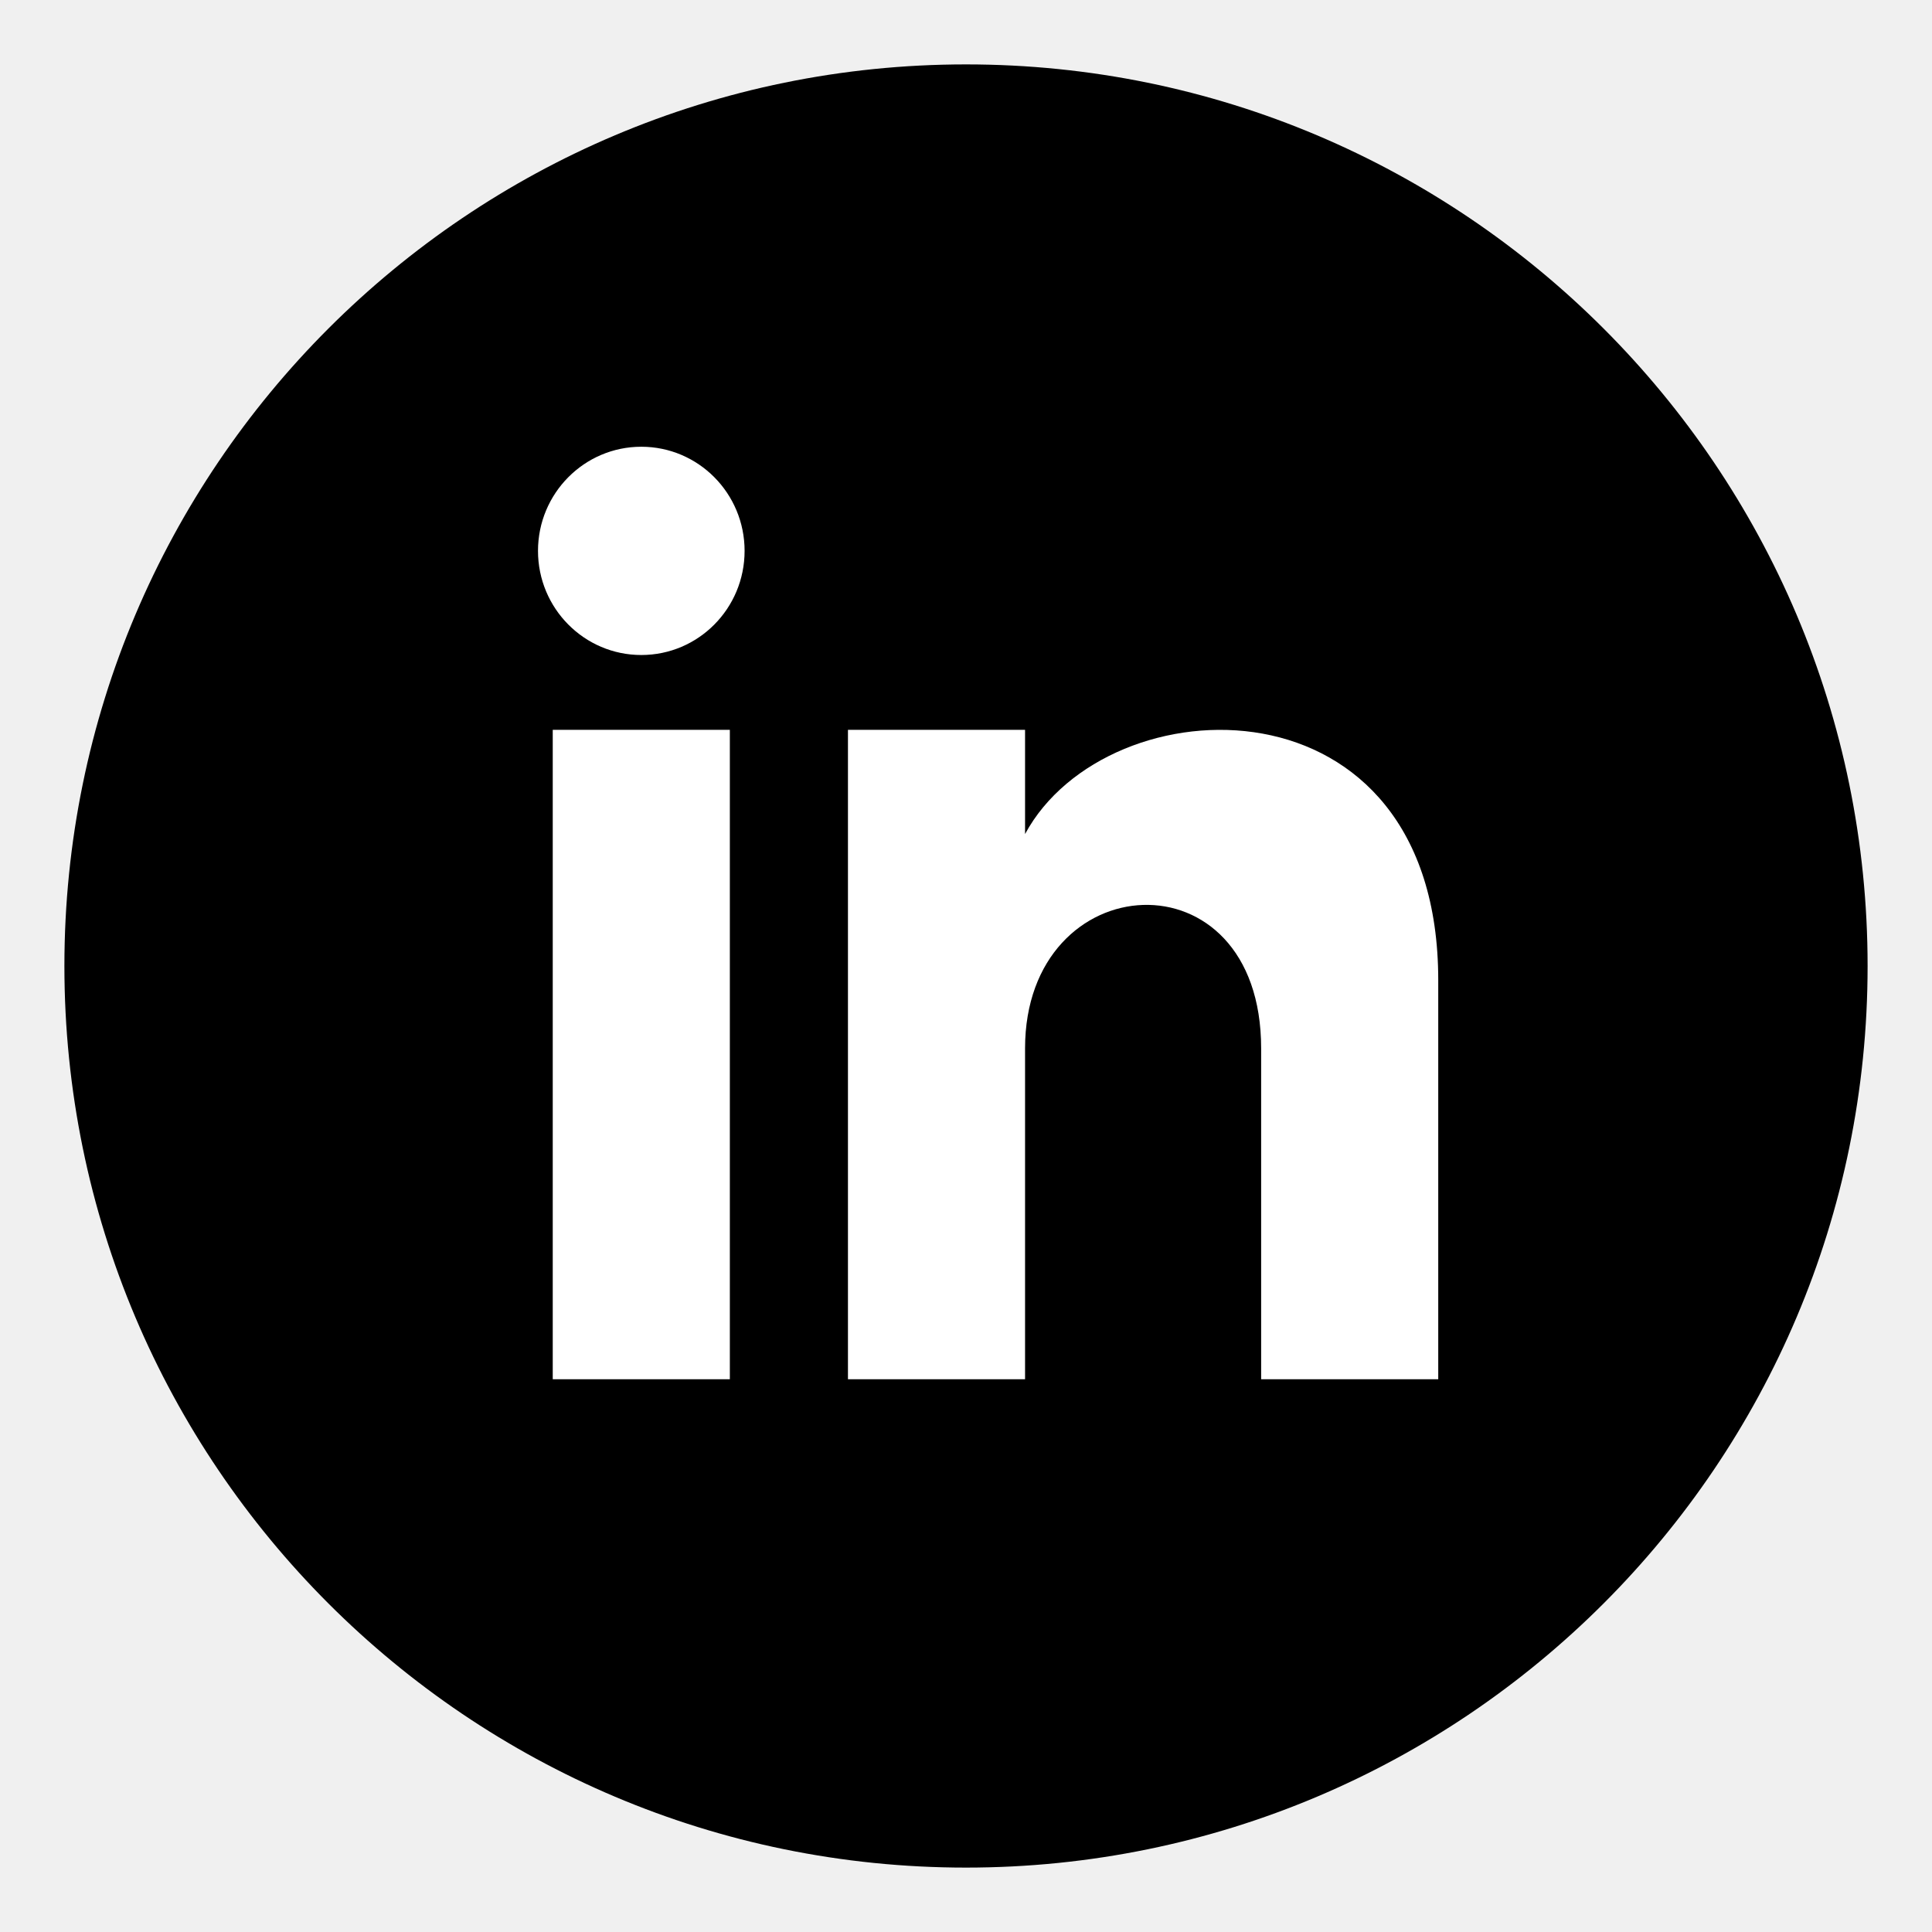
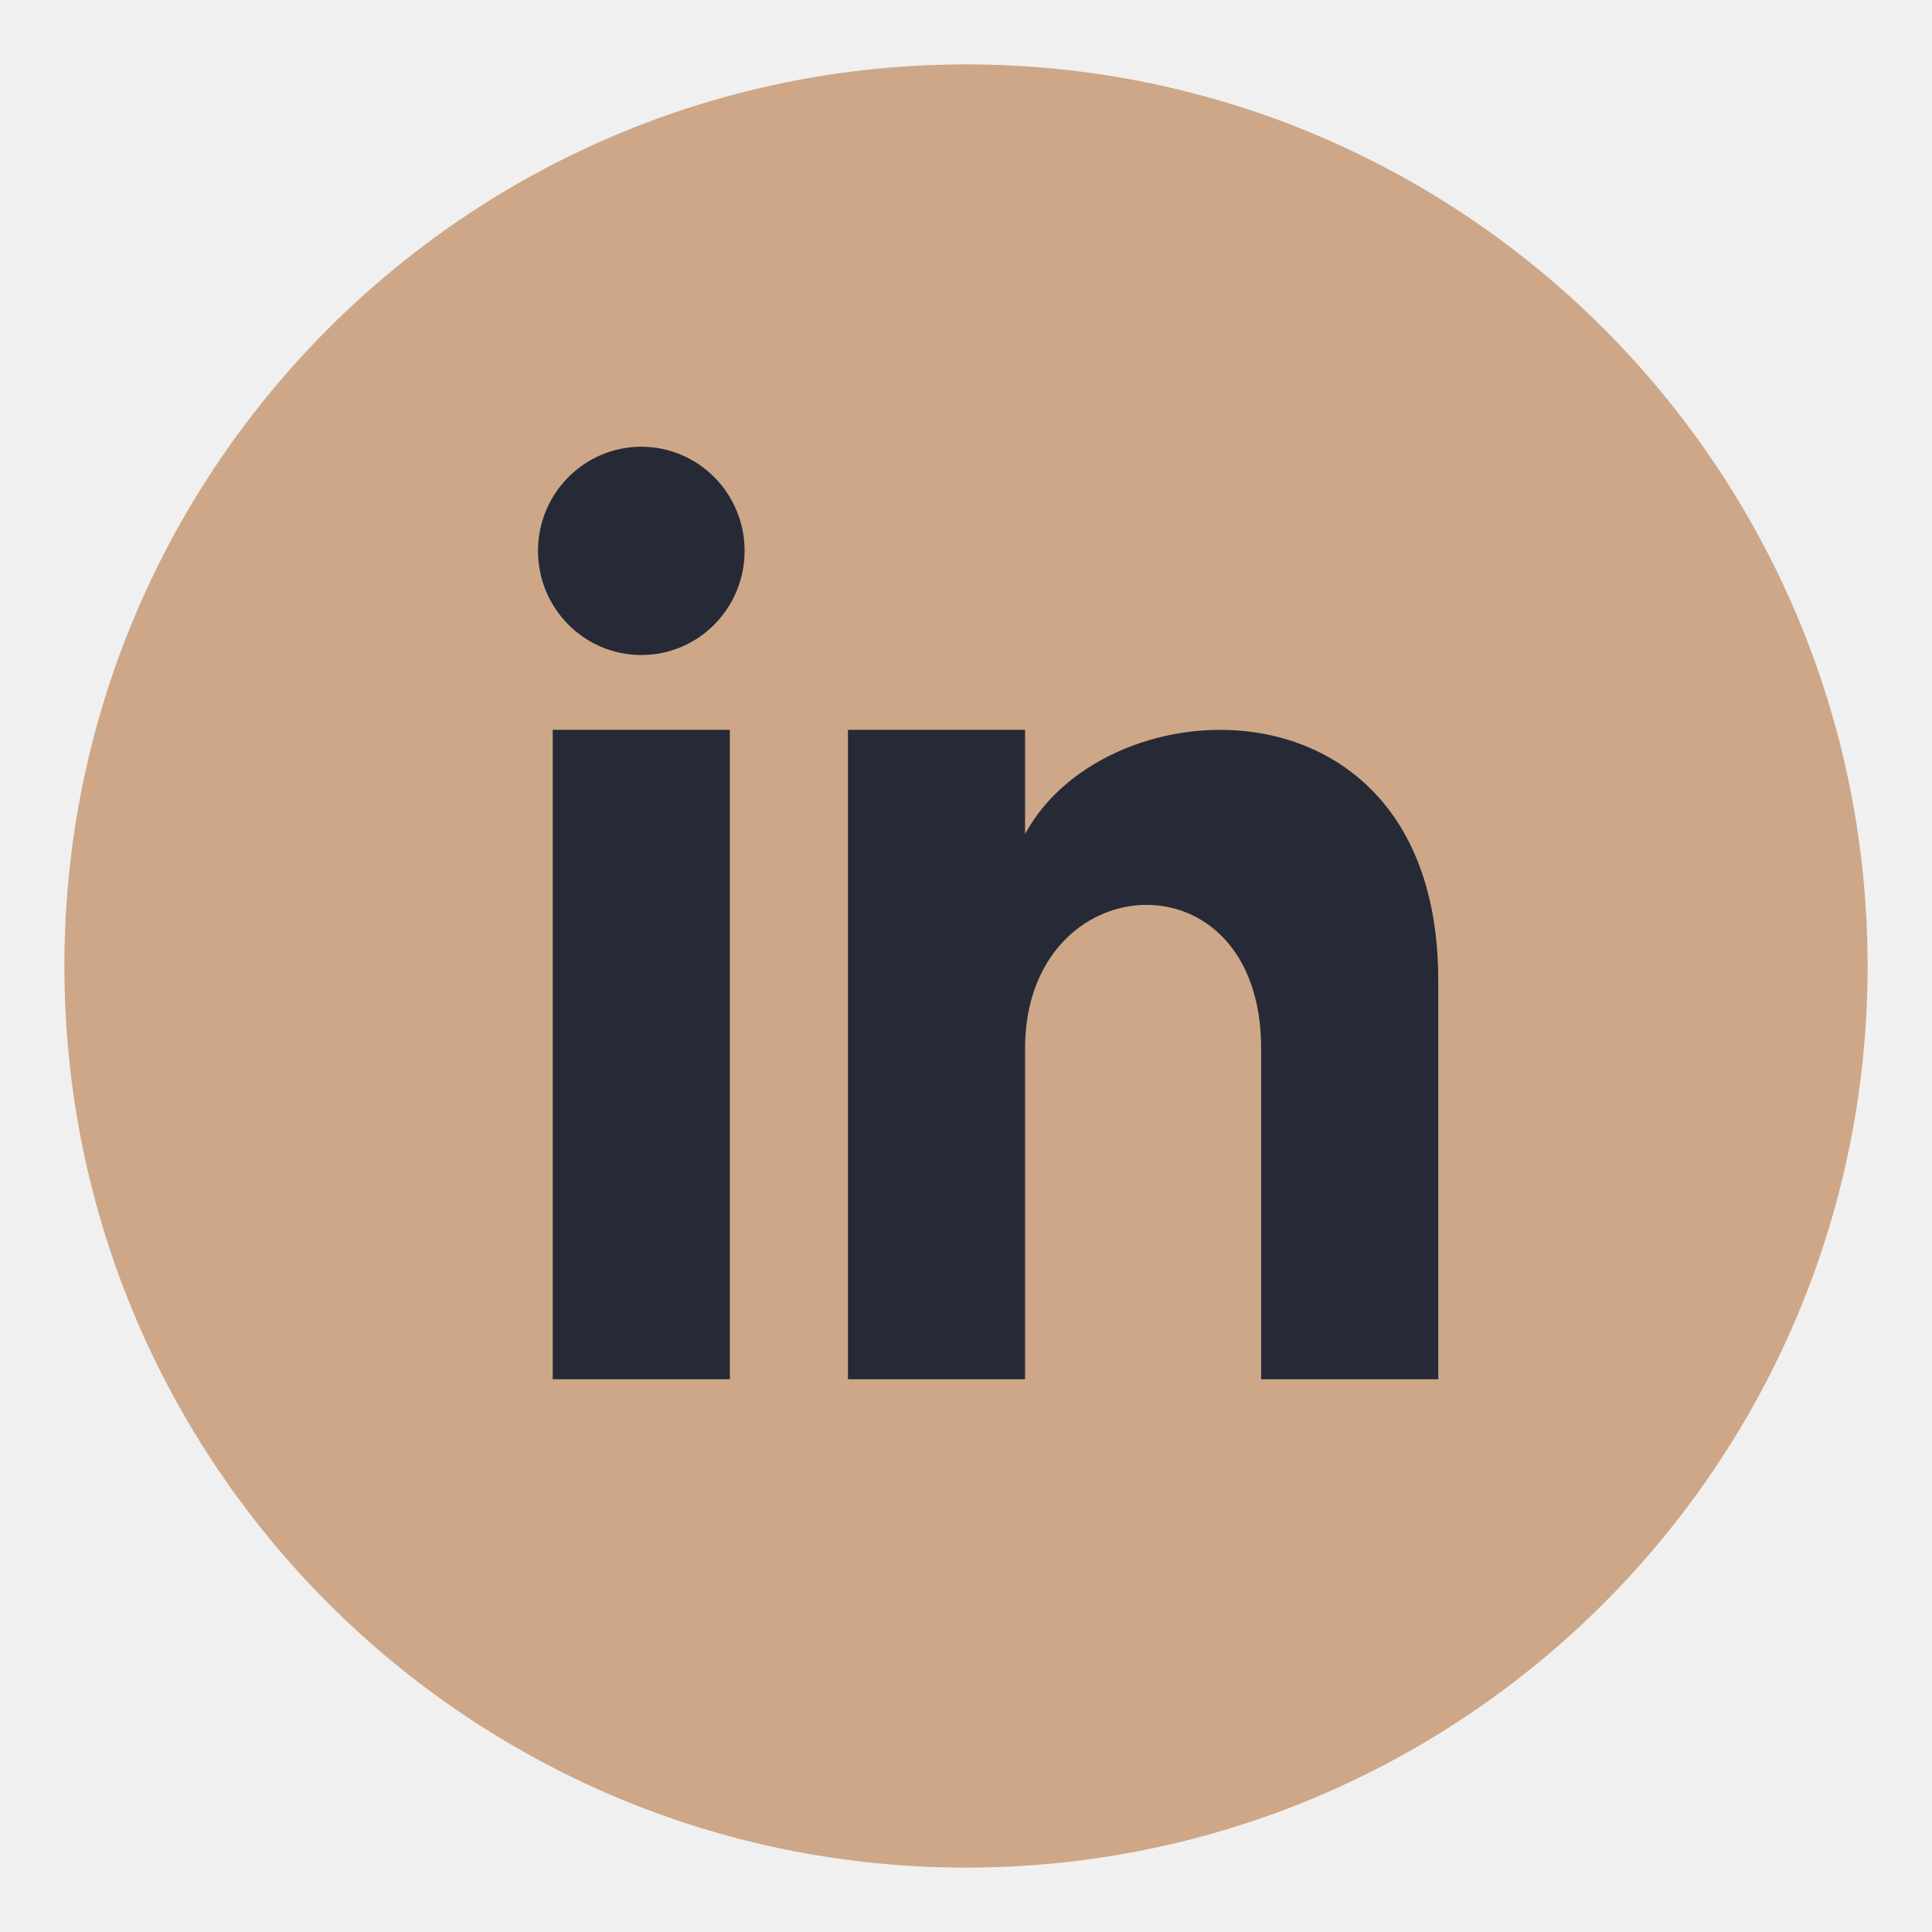
<svg xmlns="http://www.w3.org/2000/svg" width="30" height="30" viewBox="0 0 30 30" fill="none">
-   <path d="M29 15C29 22.732 22.732 29 15 29C7.268 29 1 22.732 1 15C1 7.268 7.268 1 15 1C22.732 1 29 7.268 29 15Z" fill="black" />
+   <path d="M29 15C29 22.732 22.732 29 15 29C7.268 29 1 22.732 1 15C1 7.268 7.268 1 15 1C22.732 1 29 7.268 29 15Z" fill="rgb(205, 167, 135)" />
  <mask id="mask0_1_20" style="mask-type:alpha" maskUnits="userSpaceOnUse" x="4" y="4" width="22" height="22">
-     <path d="M26 15C26 21.075 21.075 26 15 26C8.925 26 4 21.075 4 15C4 8.925 8.925 4 15 4C21.075 4 26 8.925 26 15Z" fill="white" />
+     <path d="M26 15C26 21.075 21.075 26 15 26C8.925 26 4 21.075 4 15C4 8.925 8.925 4 15 4C21.075 4 26 8.925 26 15Z" fill="rgb(205, 167, 135)" />
  </mask>
  <g mask="url(#mask0_1_20)">
-     <rect x="7" y="6" width="16" height="16" fill="white" />
-     <path d="M21.417 4H8.583C6.052 4 4 6.052 4 8.583V21.417C4 23.948 6.052 26 8.583 26H21.417C23.948 26 26 23.948 26 21.417V8.583C26 6.052 23.948 4 21.417 4ZM11.333 21.417H8.583V11.333H11.333V21.417ZM9.958 10.171C9.073 10.171 8.354 9.447 8.354 8.554C8.354 7.661 9.073 6.937 9.958 6.937C10.844 6.937 11.562 7.661 11.562 8.554C11.562 9.447 10.845 10.171 9.958 10.171ZM22.333 21.417H19.583V16.28C19.583 13.192 15.917 13.426 15.917 16.28V21.417H13.167V11.333H15.917V12.951C17.196 10.581 22.333 10.406 22.333 15.221V21.417Z" fill="black" />
+     <rect x="7" y="6" width="16" height="16" fill="rgb(37, 42, 54)" />
+     <path d="M21.417 4H8.583C6.052 4 4 6.052 4 8.583V21.417C4 23.948 6.052 26 8.583 26H21.417C23.948 26 26 23.948 26 21.417V8.583C26 6.052 23.948 4 21.417 4ZM11.333 21.417H8.583V11.333H11.333V21.417ZM9.958 10.171C9.073 10.171 8.354 9.447 8.354 8.554C8.354 7.661 9.073 6.937 9.958 6.937C10.844 6.937 11.562 7.661 11.562 8.554C11.562 9.447 10.845 10.171 9.958 10.171ZM22.333 21.417H19.583V16.28C19.583 13.192 15.917 13.426 15.917 16.28V21.417H13.167V11.333H15.917V12.951C17.196 10.581 22.333 10.406 22.333 15.221V21.417Z" fill="rgb(205, 167, 135)" />
  </g>
</svg>
